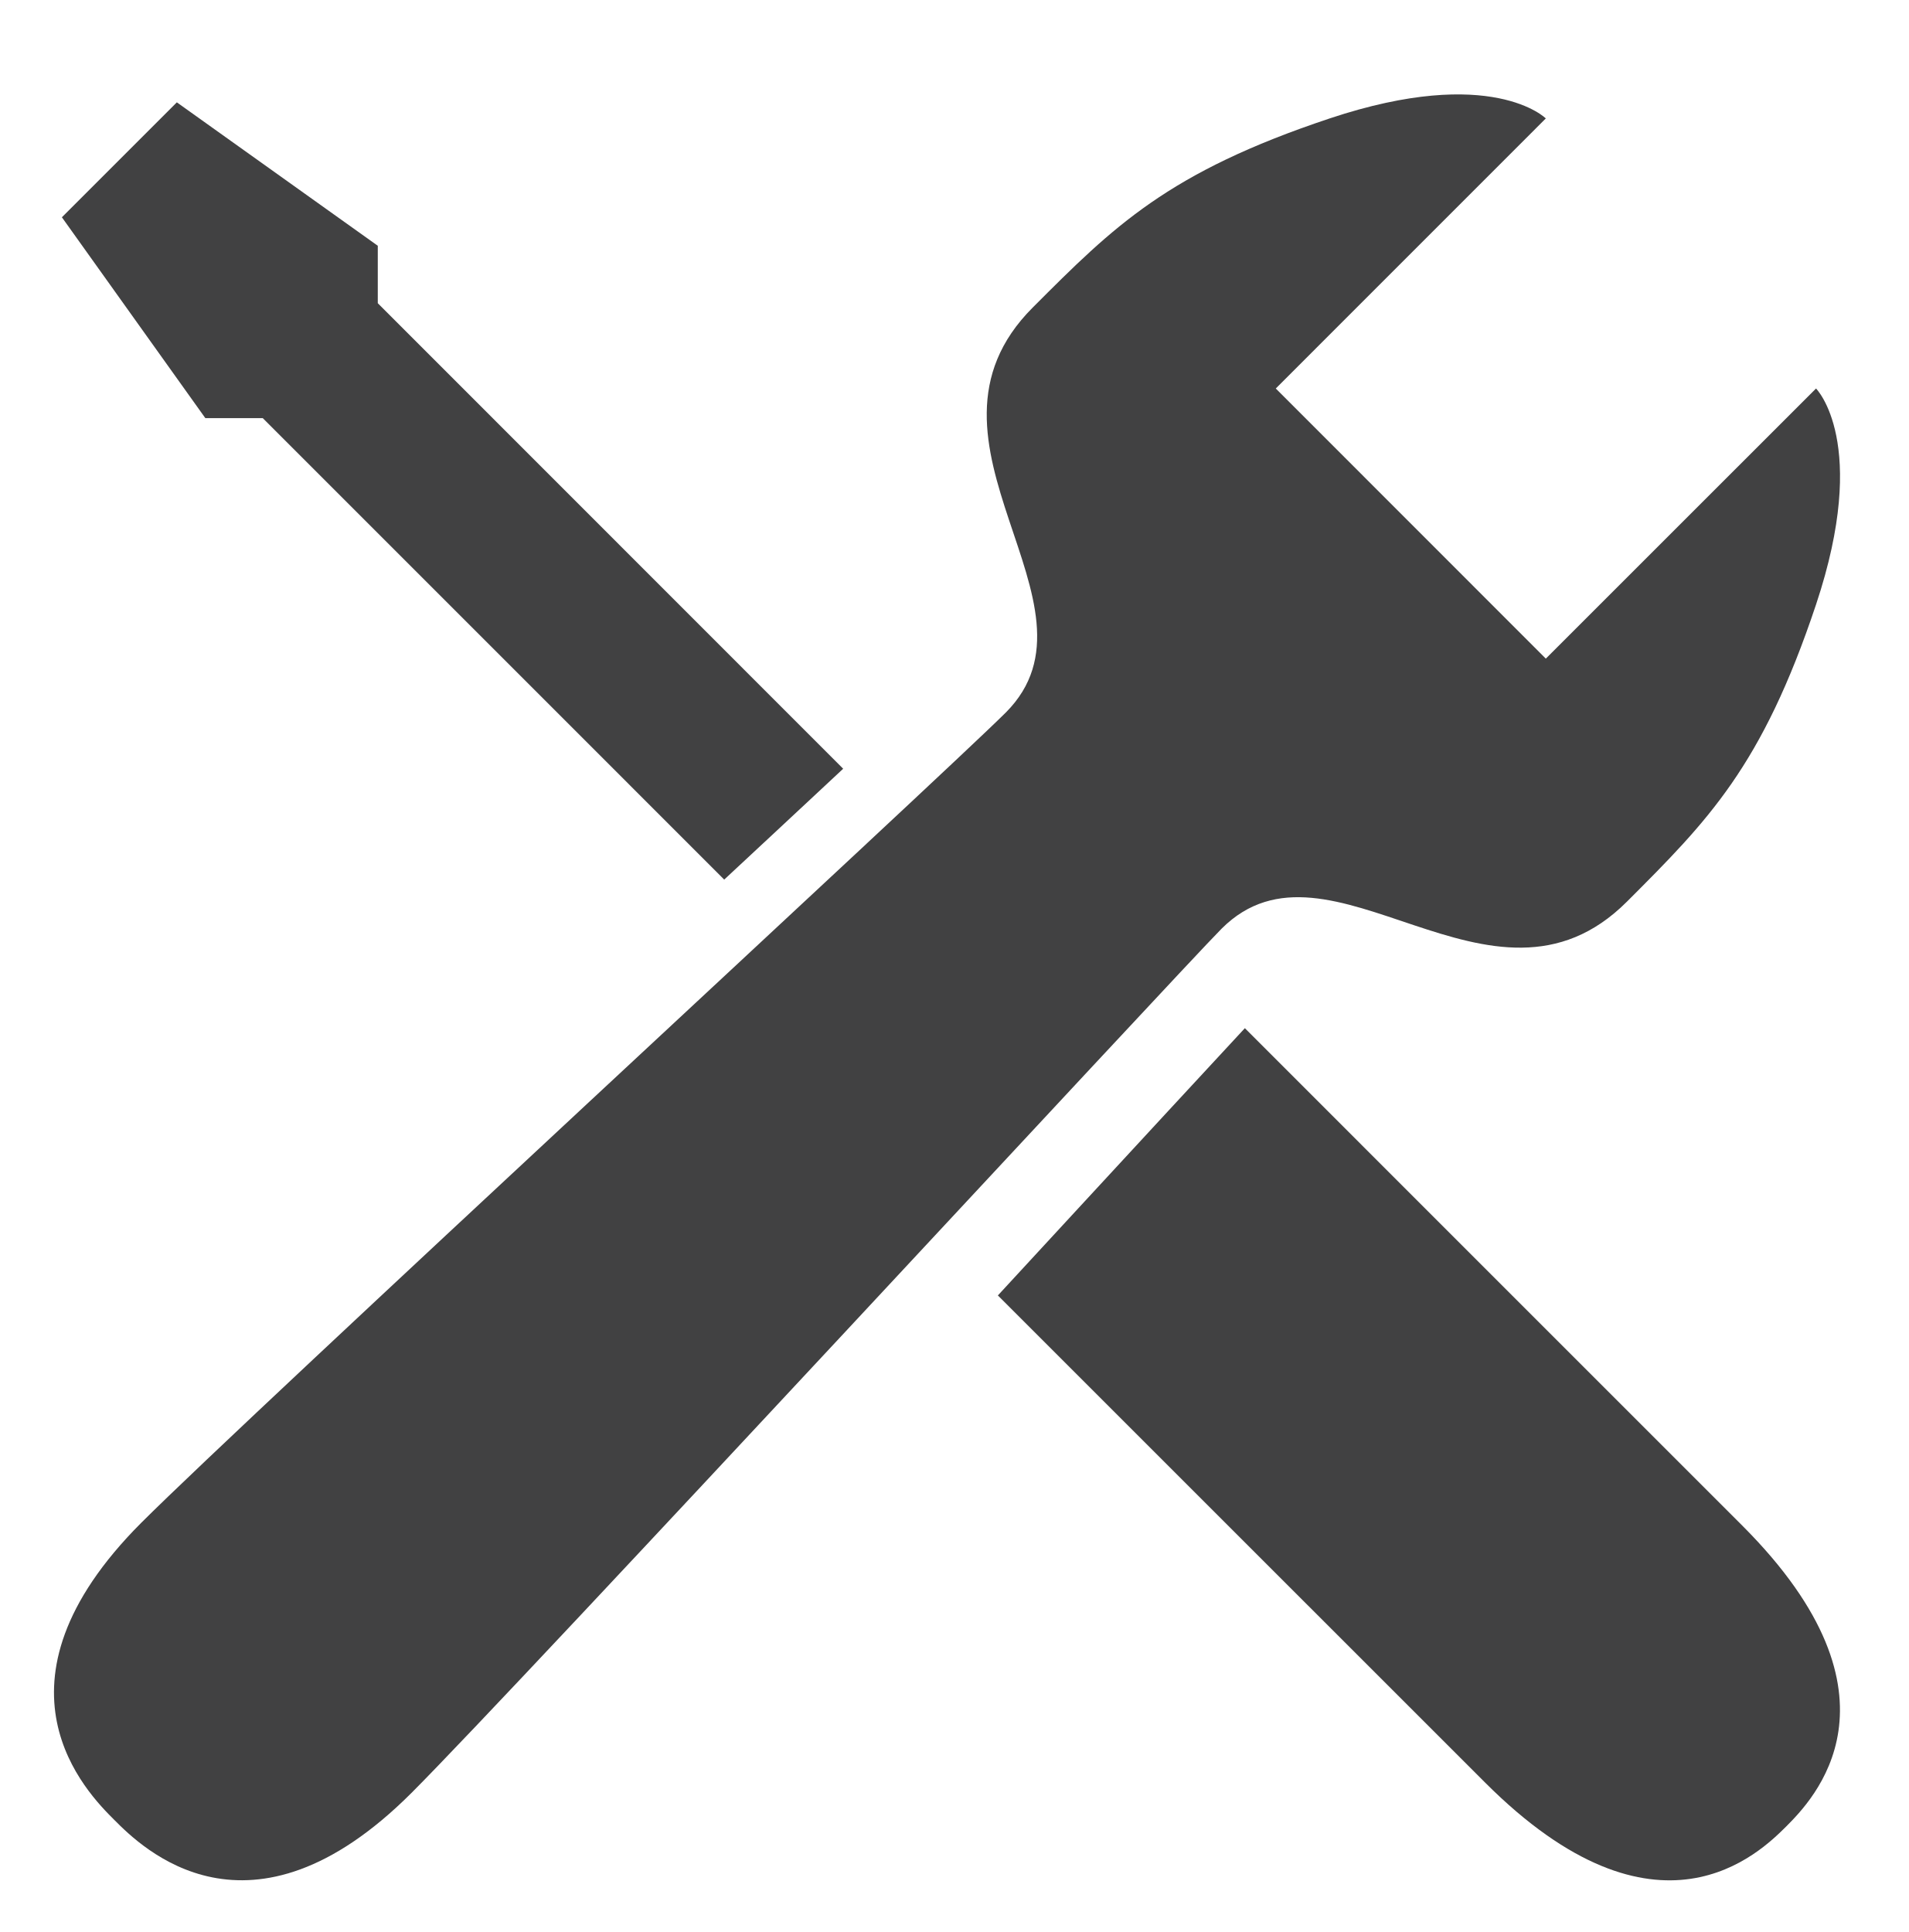
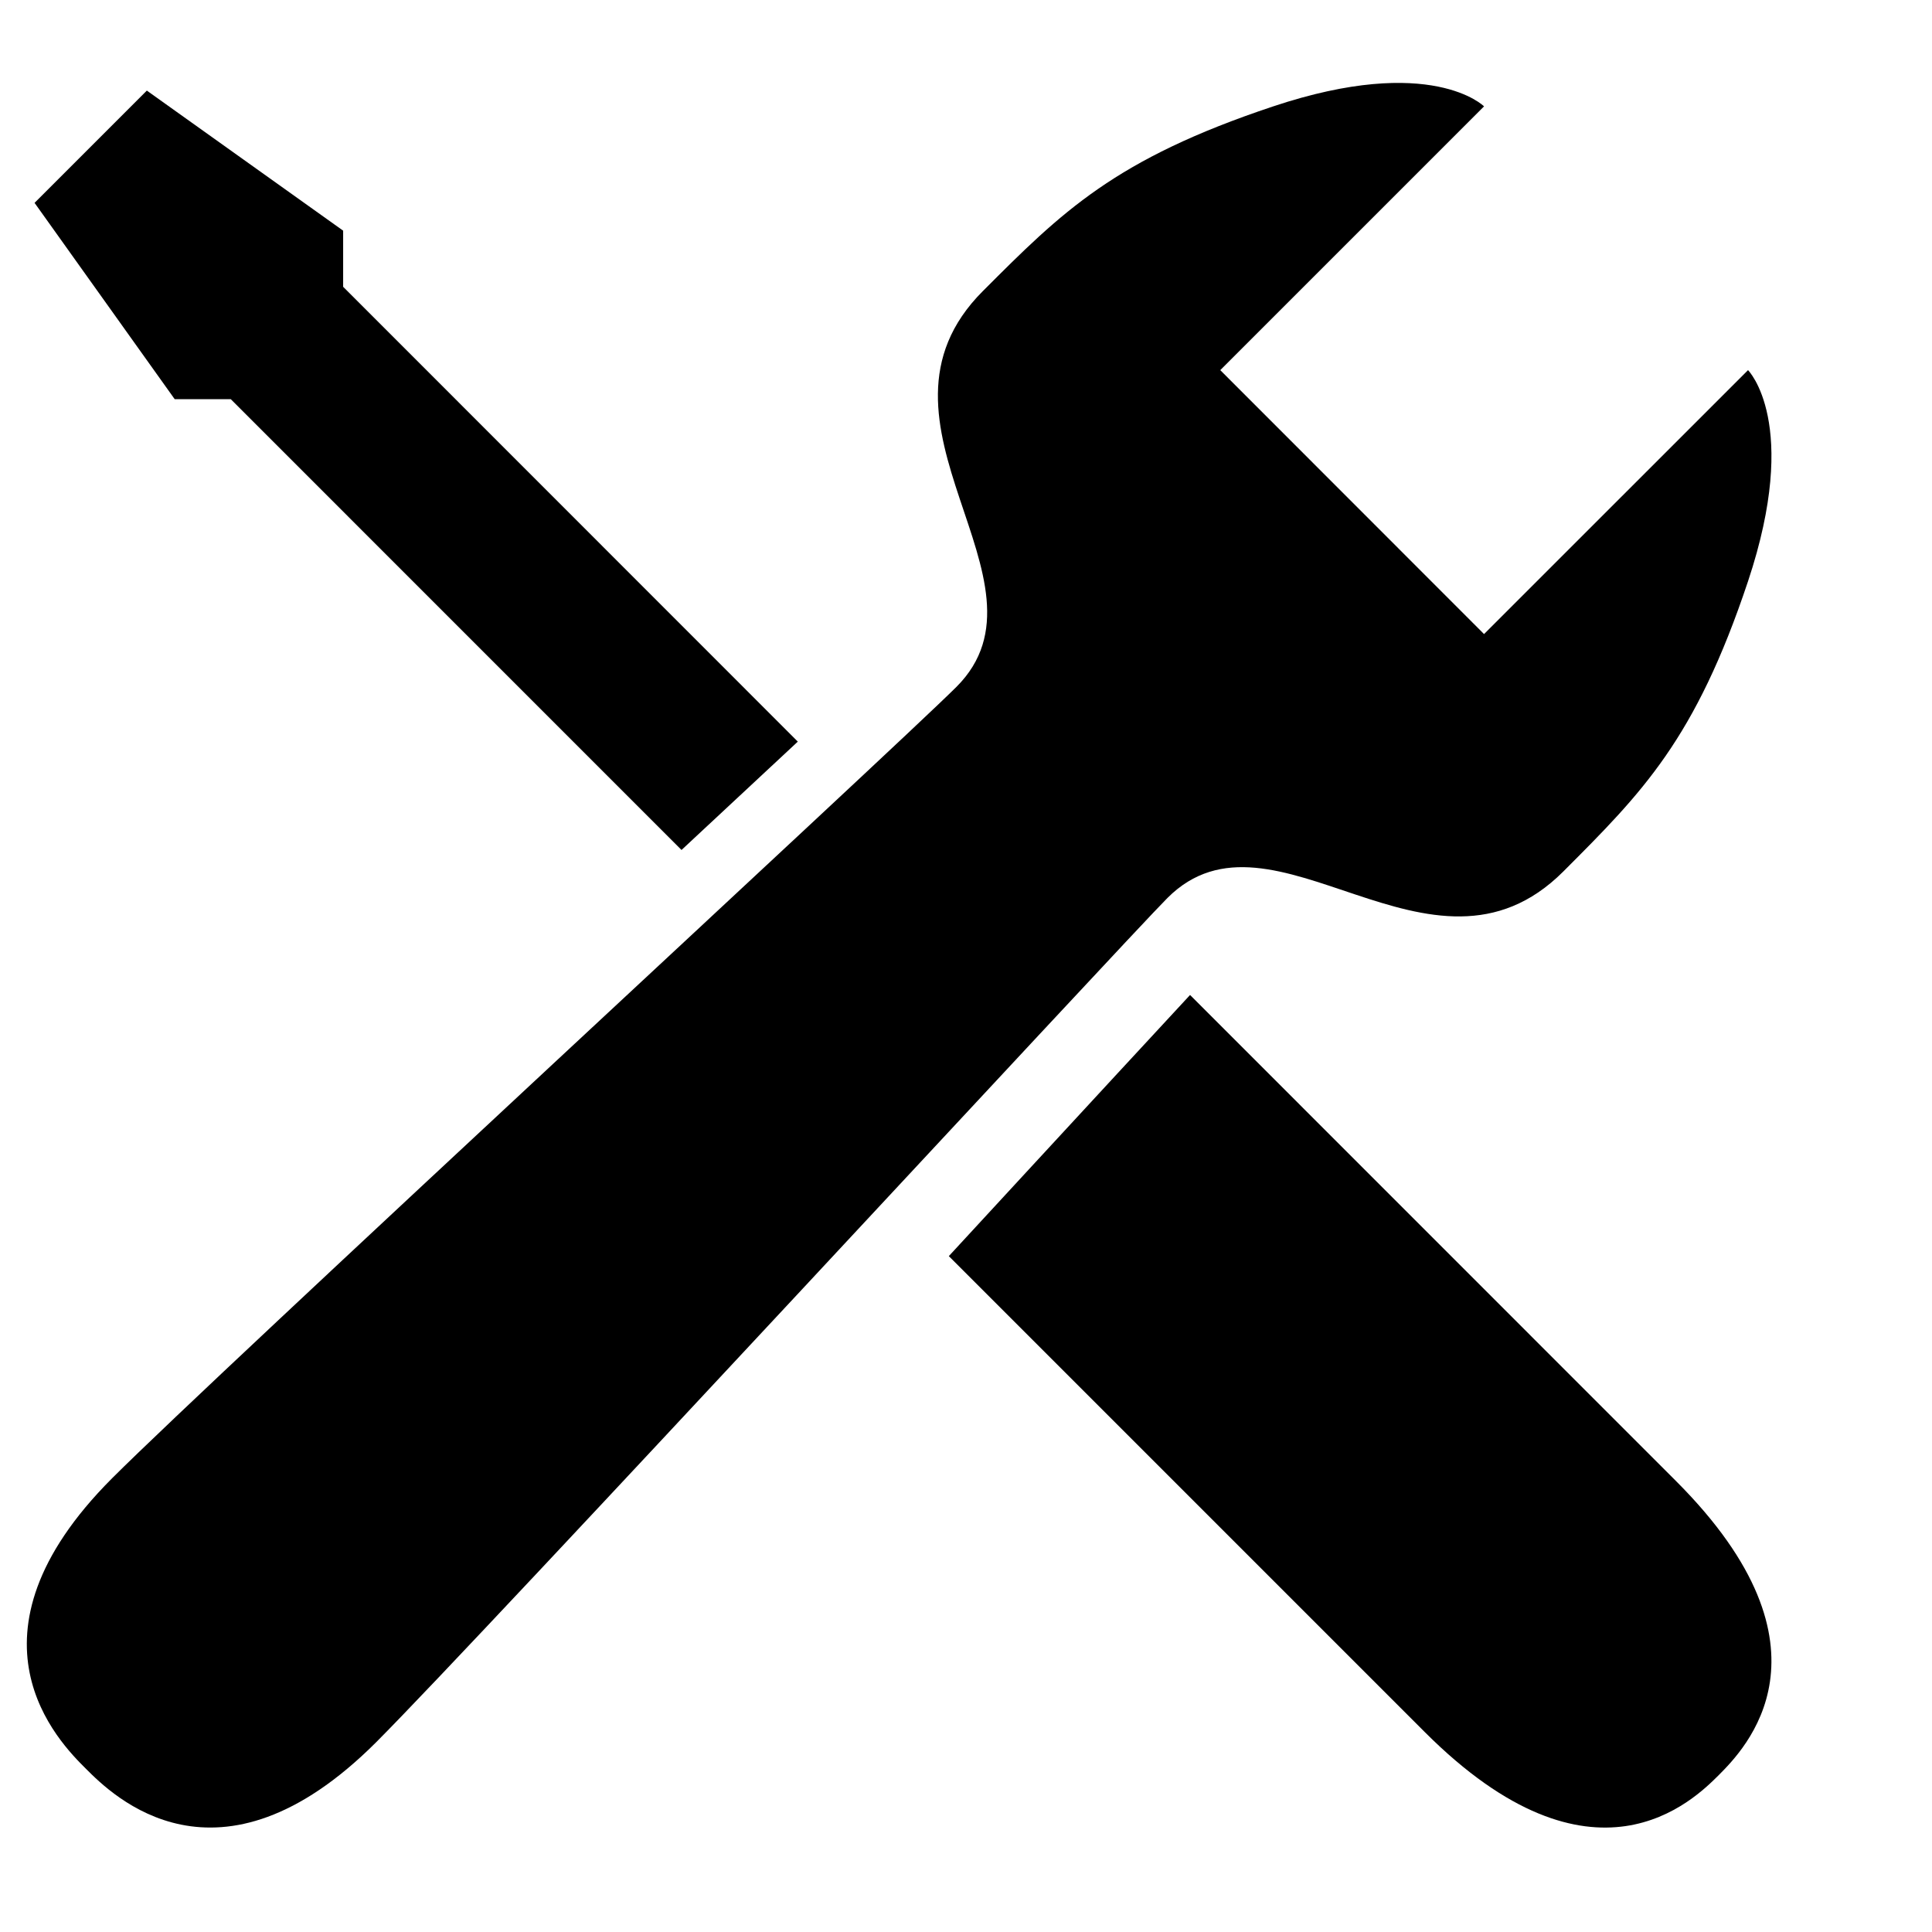
- <svg xmlns="http://www.w3.org/2000/svg" version="1.1" id="Layer_1" x="0px" y="0px" width="30px" height="30.375px" viewBox="0 0 30 30.375" enable-background="new 0 0 30 30.375" xml:space="preserve">
-   <path fill="#414142" d="M24.301,1.862l-4.245,4.246l4.245,4.247l4.248-4.247c0,0,0.849,0.85,0,3.397  c-0.85,2.548-1.699,3.397-2.973,4.671c-2.123,2.123-4.671-1.274-6.371,0.424C18.544,15.264,8.166,26.49,6.468,28.189  c-2.548,2.547-4.247,0.85-4.671,0.424c-0.425-0.424-2.123-2.123,0.424-4.672c1.698-1.697,12.595-11.746,13.59-12.738  c1.697-1.698-1.7-4.246,0.426-6.37c1.271-1.273,2.119-2.123,4.669-2.972C23.453,1.013,24.301,1.862,24.301,1.862z" />
-   <path fill="#414142" d="M11.385,13.829L4.131,6.574l-0.903,0L0.973,3.416l1.807-1.807l3.159,2.255v0.903l7.316,7.319  C12.679,12.625,12.043,13.216,11.385,13.829z" />
-   <path fill="#414142" d="M28.079,28.717c-0.406,0.402-2.022,2.02-4.732-0.691c-2.045-2.045-5.633-5.633-7.66-7.659  c0.427-0.462,0.847-0.919,1.255-1.36c1.004-1.088,1.936-2.096,2.628-2.842c1.979,1.979,5.74,5.743,7.818,7.819  C30.099,26.695,28.482,28.311,28.079,28.717z" />
+ <svg xmlns="http://www.w3.org/2000/svg" version="1.1" id="Layer_1" x="0px" y="0px" width="36px" height="36px" viewBox="0 0 36 36" enable-background="new 0 0 36 36" xml:space="preserve">
+   <g>
+     <path d="M27.653,1.982l-4.915,4.915l4.915,4.918l4.919-4.918c0,0,0.982,0.984,0,3.934c-0.984,2.95-1.968,3.933-3.442,5.408   c-2.458,2.458-5.408-1.476-7.376,0.493C20.988,17.499,8.973,30.497,7.007,32.466c-2.951,2.947-4.918,0.982-5.409,0.489   c-0.492-0.489-2.458-2.458,0.49-5.409c1.966-1.966,14.583-13.6,15.735-14.748c1.965-1.967-1.969-4.916,0.493-7.376   c1.472-1.474,2.454-2.456,5.406-3.439C26.672,0.998,27.653,1.982,27.653,1.982z" />
+     <path d="M12.699,15.838L4.3,7.438L3.255,7.438L0.644,3.78l2.092-2.092l3.658,2.61v1.046l8.472,8.475   C14.197,14.444,13.461,15.129,12.699,15.838z" />
+     <path d="M32.029,33.074c-0.47,0.468-2.342,2.339-5.48-0.799c-2.367-2.368-6.522-6.522-8.869-8.869   c0.494-0.535,0.98-1.064,1.453-1.575c1.161-1.259,2.241-2.426,3.042-3.291c2.292,2.294,6.647,6.648,9.053,9.055   C34.367,30.733,32.495,32.604,32.029,33.074z" />
+   </g>
</svg>
